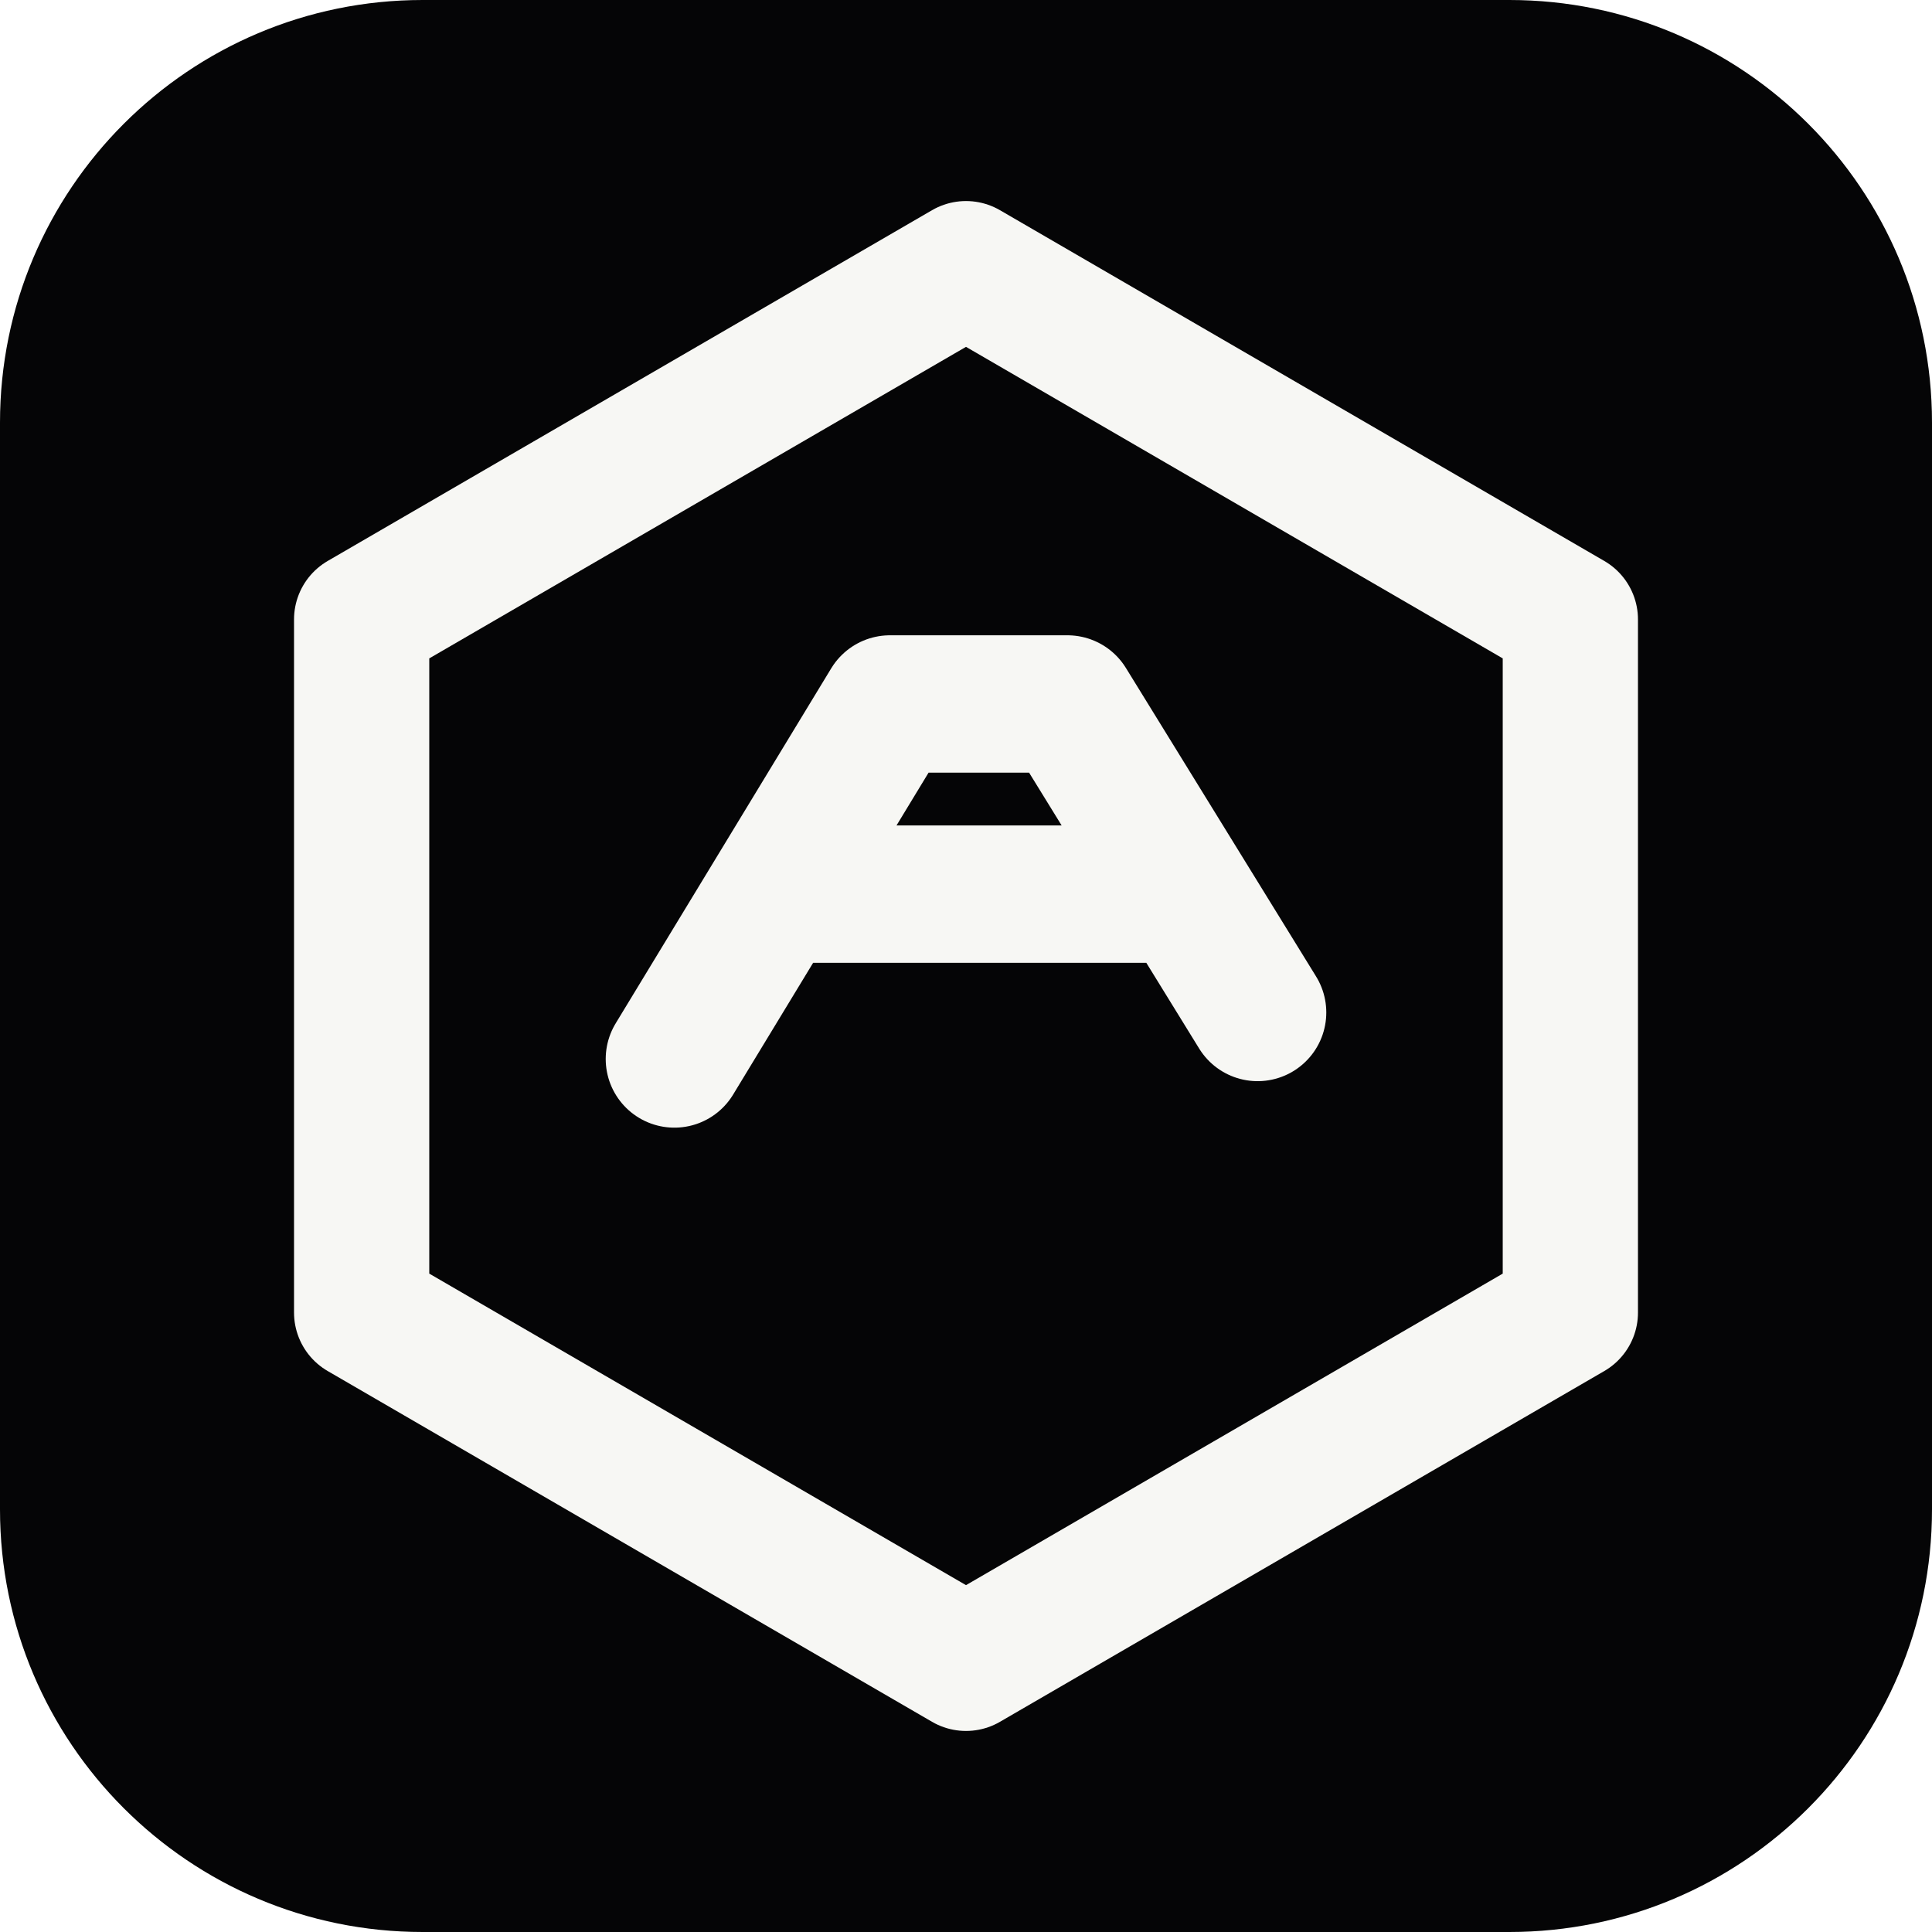
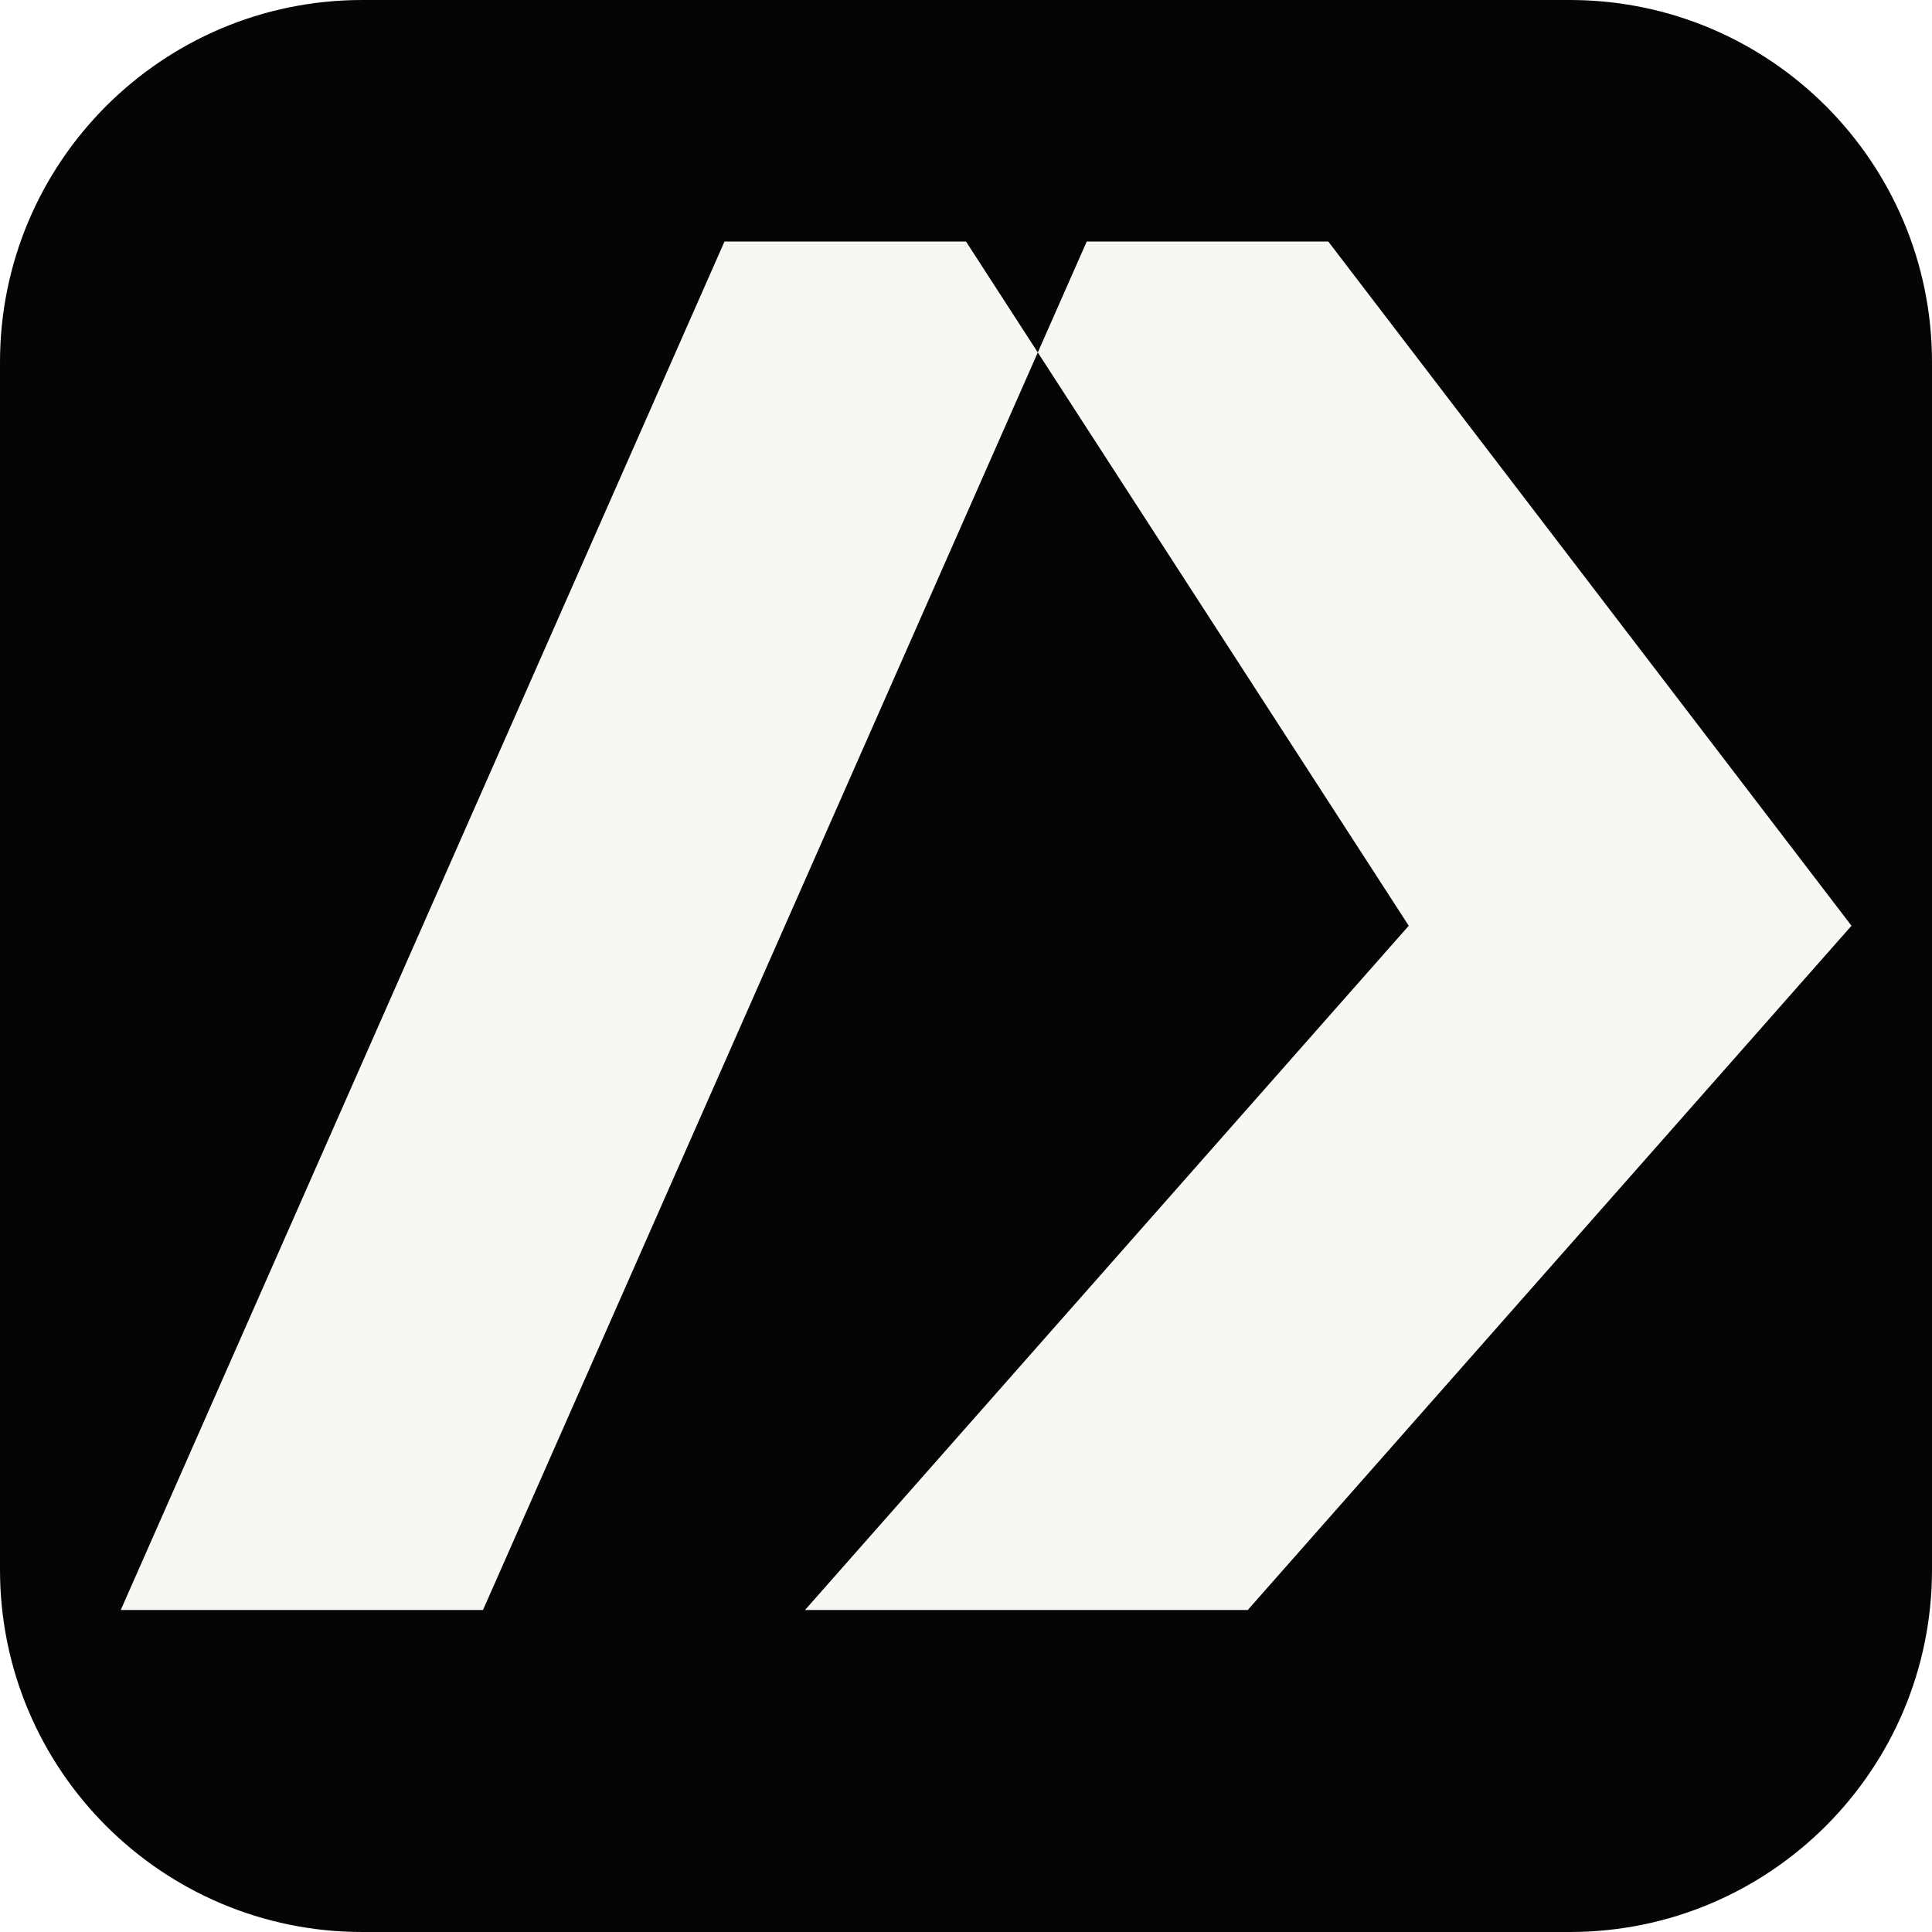
- <svg xmlns="http://www.w3.org/2000/svg" viewBox="0 0 64 64" role="img" aria-labelledby="agentpay-favicon-title">
-   <rect width="64" height="64" rx="14" fill="#050506" />
-   <g transform="translate(4 4) scale(1.4)">
-     <path d="M20 3.5 34.3 11.8v16.4L20 36.5 5.7 28.2V11.8L20 3.5Z" fill="#050506" stroke="#f7f7f4" stroke-width="3.2" stroke-linecap="round" stroke-linejoin="round" />
-     <path d="m13.1 22.2 5.1-8.4h4.2l4.5 7.3M15.6 18.3h8.8" fill="none" stroke="#f7f7f4" stroke-width="3.25" stroke-linecap="round" stroke-linejoin="round" />
-   </g>
+ <svg xmlns="http://www.w3.org/2000/svg" viewBox="0 0 48 48" role="img" aria-labelledby="agentpay-favicon-title">
+   <rect width="48" height="48" rx="9" fill="#050506" />
+   <path d="M3 40 18 6h9L12 40H3ZM24 6h9l13 17-15 17H20l15-17L24 6Z" fill="#f7f7f4" fill-rule="evenodd" clip-rule="evenodd" />
</svg>
